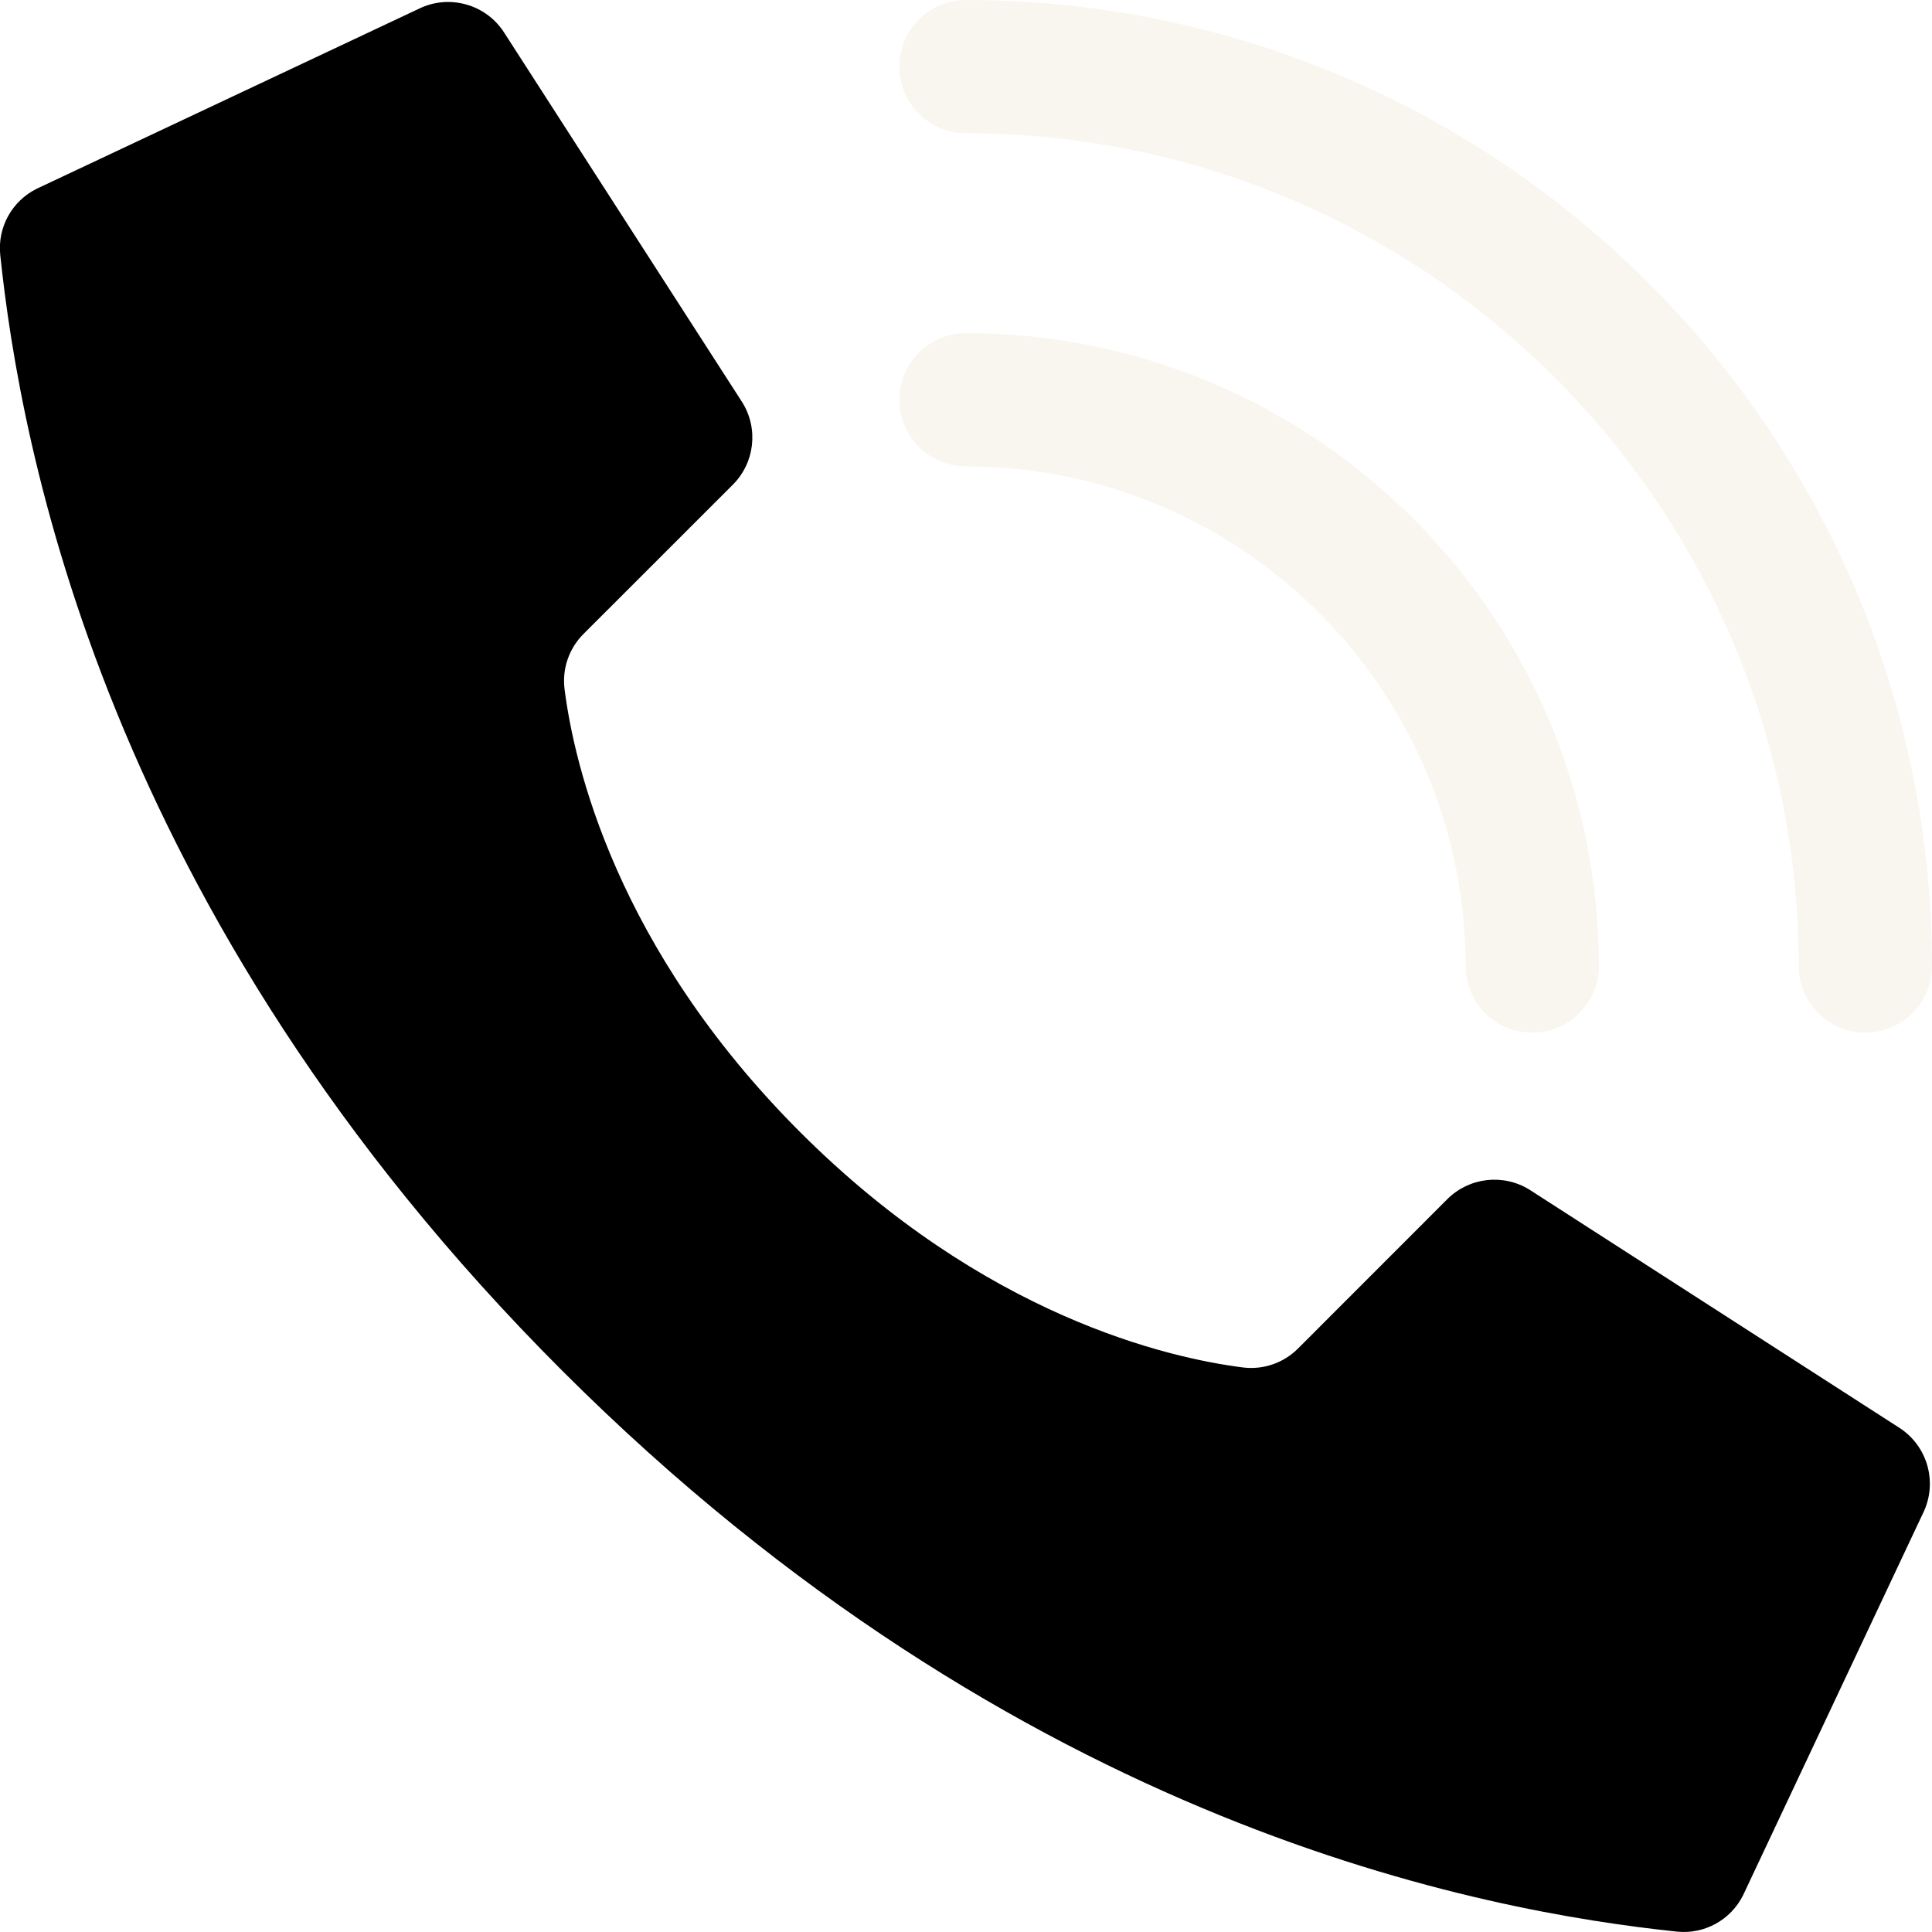
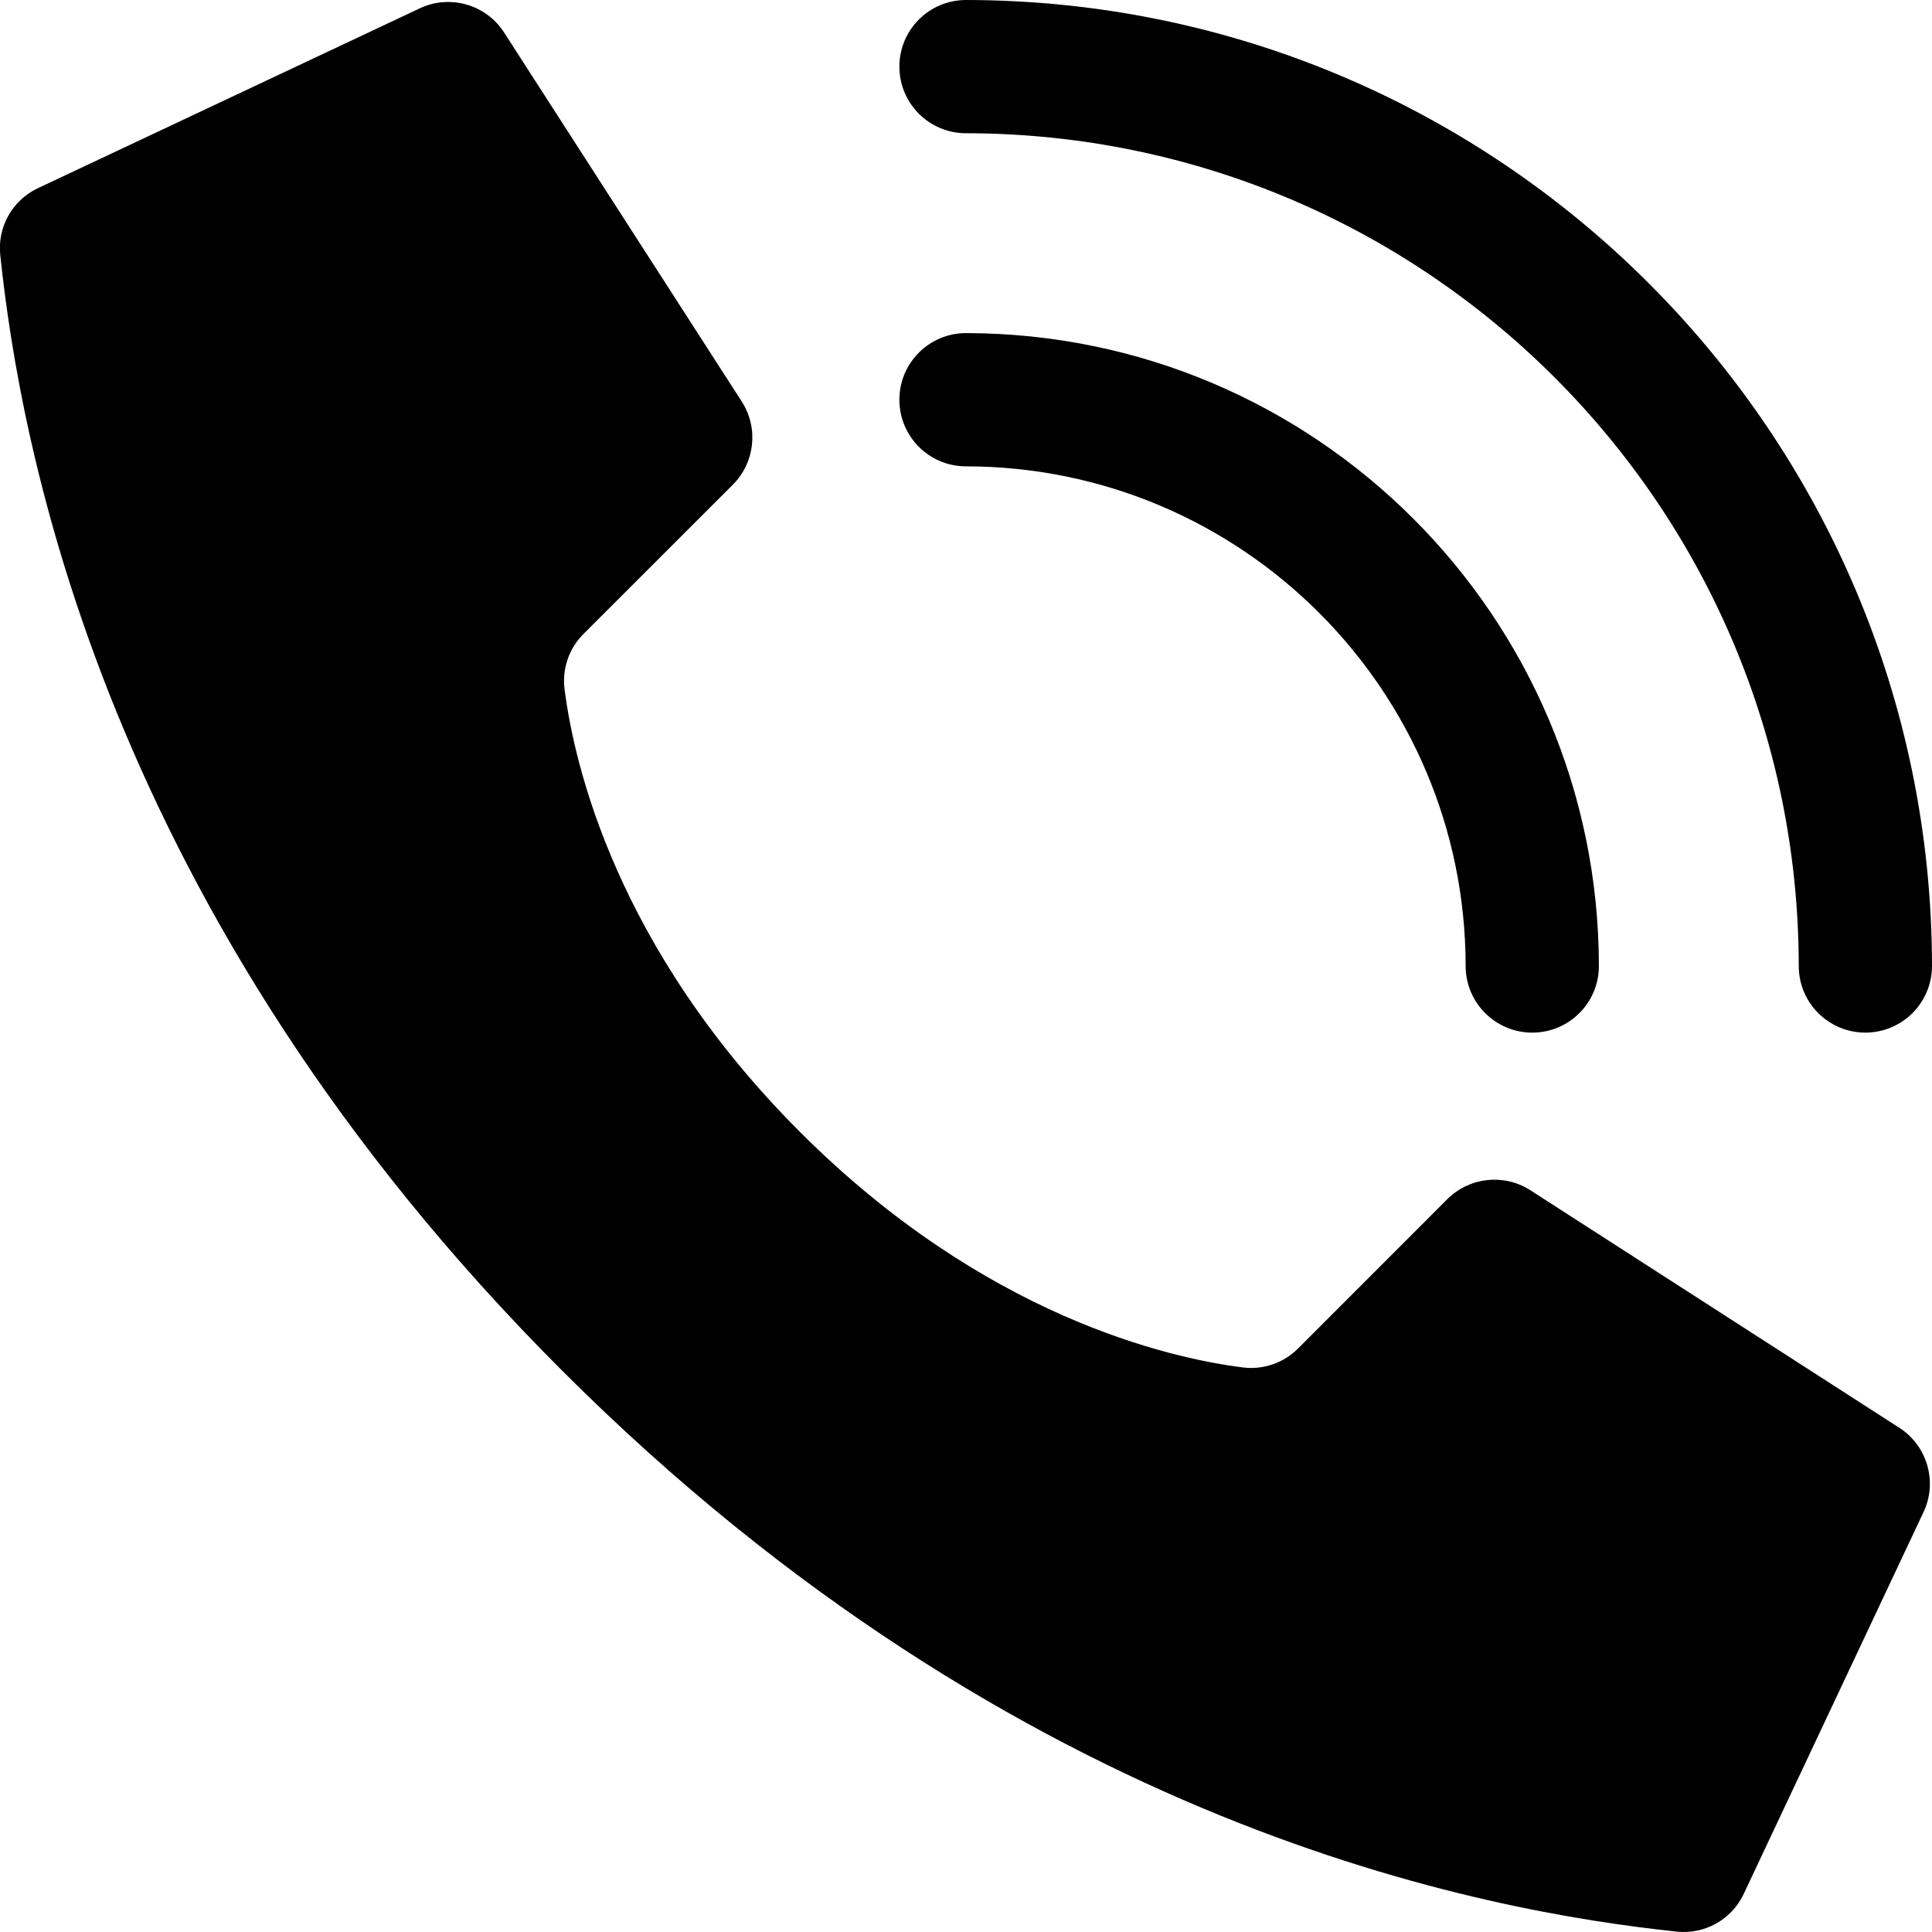
<svg xmlns="http://www.w3.org/2000/svg" height="512" viewBox="0 0 58 58" width="512">
-   <g id="Page-1" fill="#F9F6EF" fill-rule="evenodd">
-     <g id="003---Call" fill="#F9F6EF" fill-rule="nonzero" transform="translate(-1)">
+   <g id="Page-1" fill="#000" fill-rule="evenodd">
+     <g id="003---Call" fill="#000" fill-rule="nonzero" transform="translate(-1)">
      <path fill="#000" id="Shape" d="m25.017 33.983c-5.536-5.536-6.786-11.072-7.068-13.29-.079-.613.132-1.228.571-1.664l4.48-4.478c.659-.659.776-1.685.282-2.475l-7.133-11.076c-.546-.875-1.669-1.19-2.591-.729l-11.451 5.393c-.746.367-1.185 1.16-1.1 1.987.6 5.7 3.085 19.712 16.855 33.483s27.78 16.255 33.483 16.855c.827.085 1.62-.354 1.987-1.1l5.393-11.451c.46-.92.146-2.04-.725-2.587l-11.076-7.131c-.79-.494-1.816-.378-2.475.28l-4.478 4.48c-.436.439-1.051.65-1.664.571-2.218-.282-7.754-1.532-13.29-7.068z" />
      <path id="Shape" d="m47 31c-1.105 0-2-.895-2-2-.009-8.28-6.72-14.991-15-15-1.105 0-2-.895-2-2s.895-2 2-2c10.489.012 18.988 8.511 19 19 0 1.105-.895 2-2 2z" />
      <path id="Shape" d="m57 31c-1.105 0-2-.895-2-2-.015-13.801-11.199-24.985-25-25-1.105 0-2-.895-2-2s.895-2 2-2c16.009.018 28.982 12.991 29 29 0 .53-.211 1.039-.586 1.414-.375.375-.884.586-1.414.586z" />
    </g>
  </g>
</svg>
